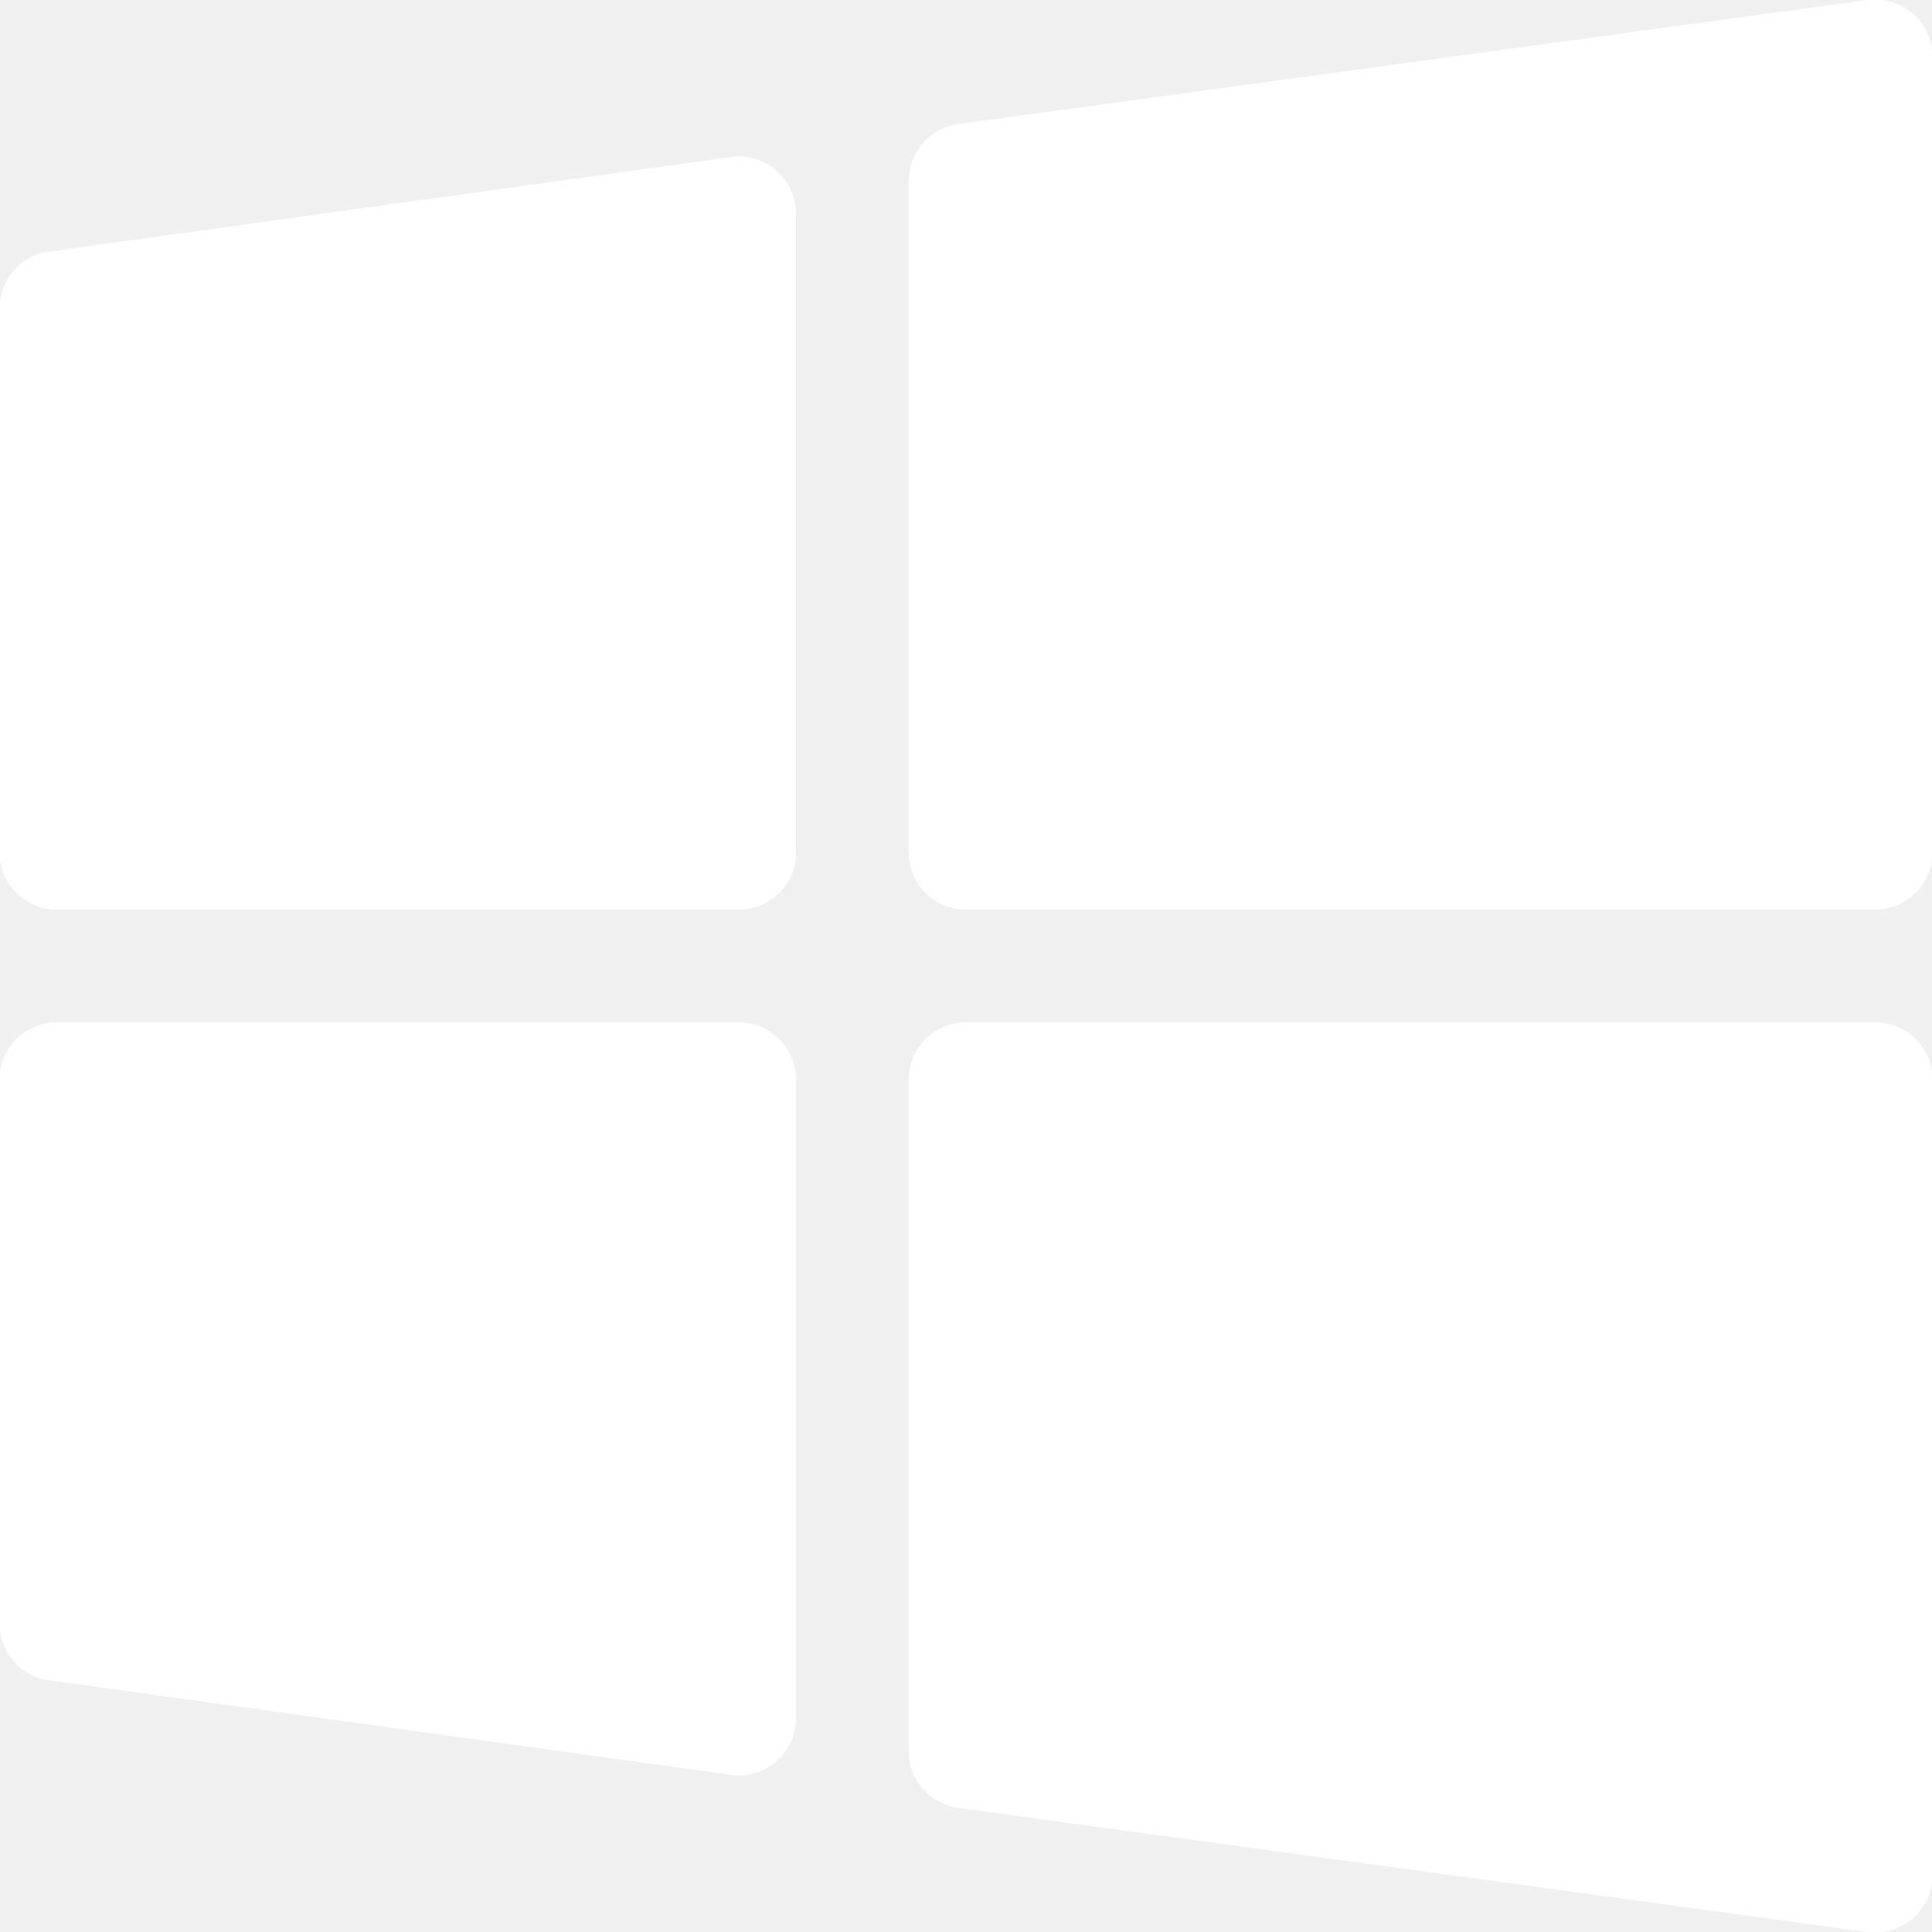
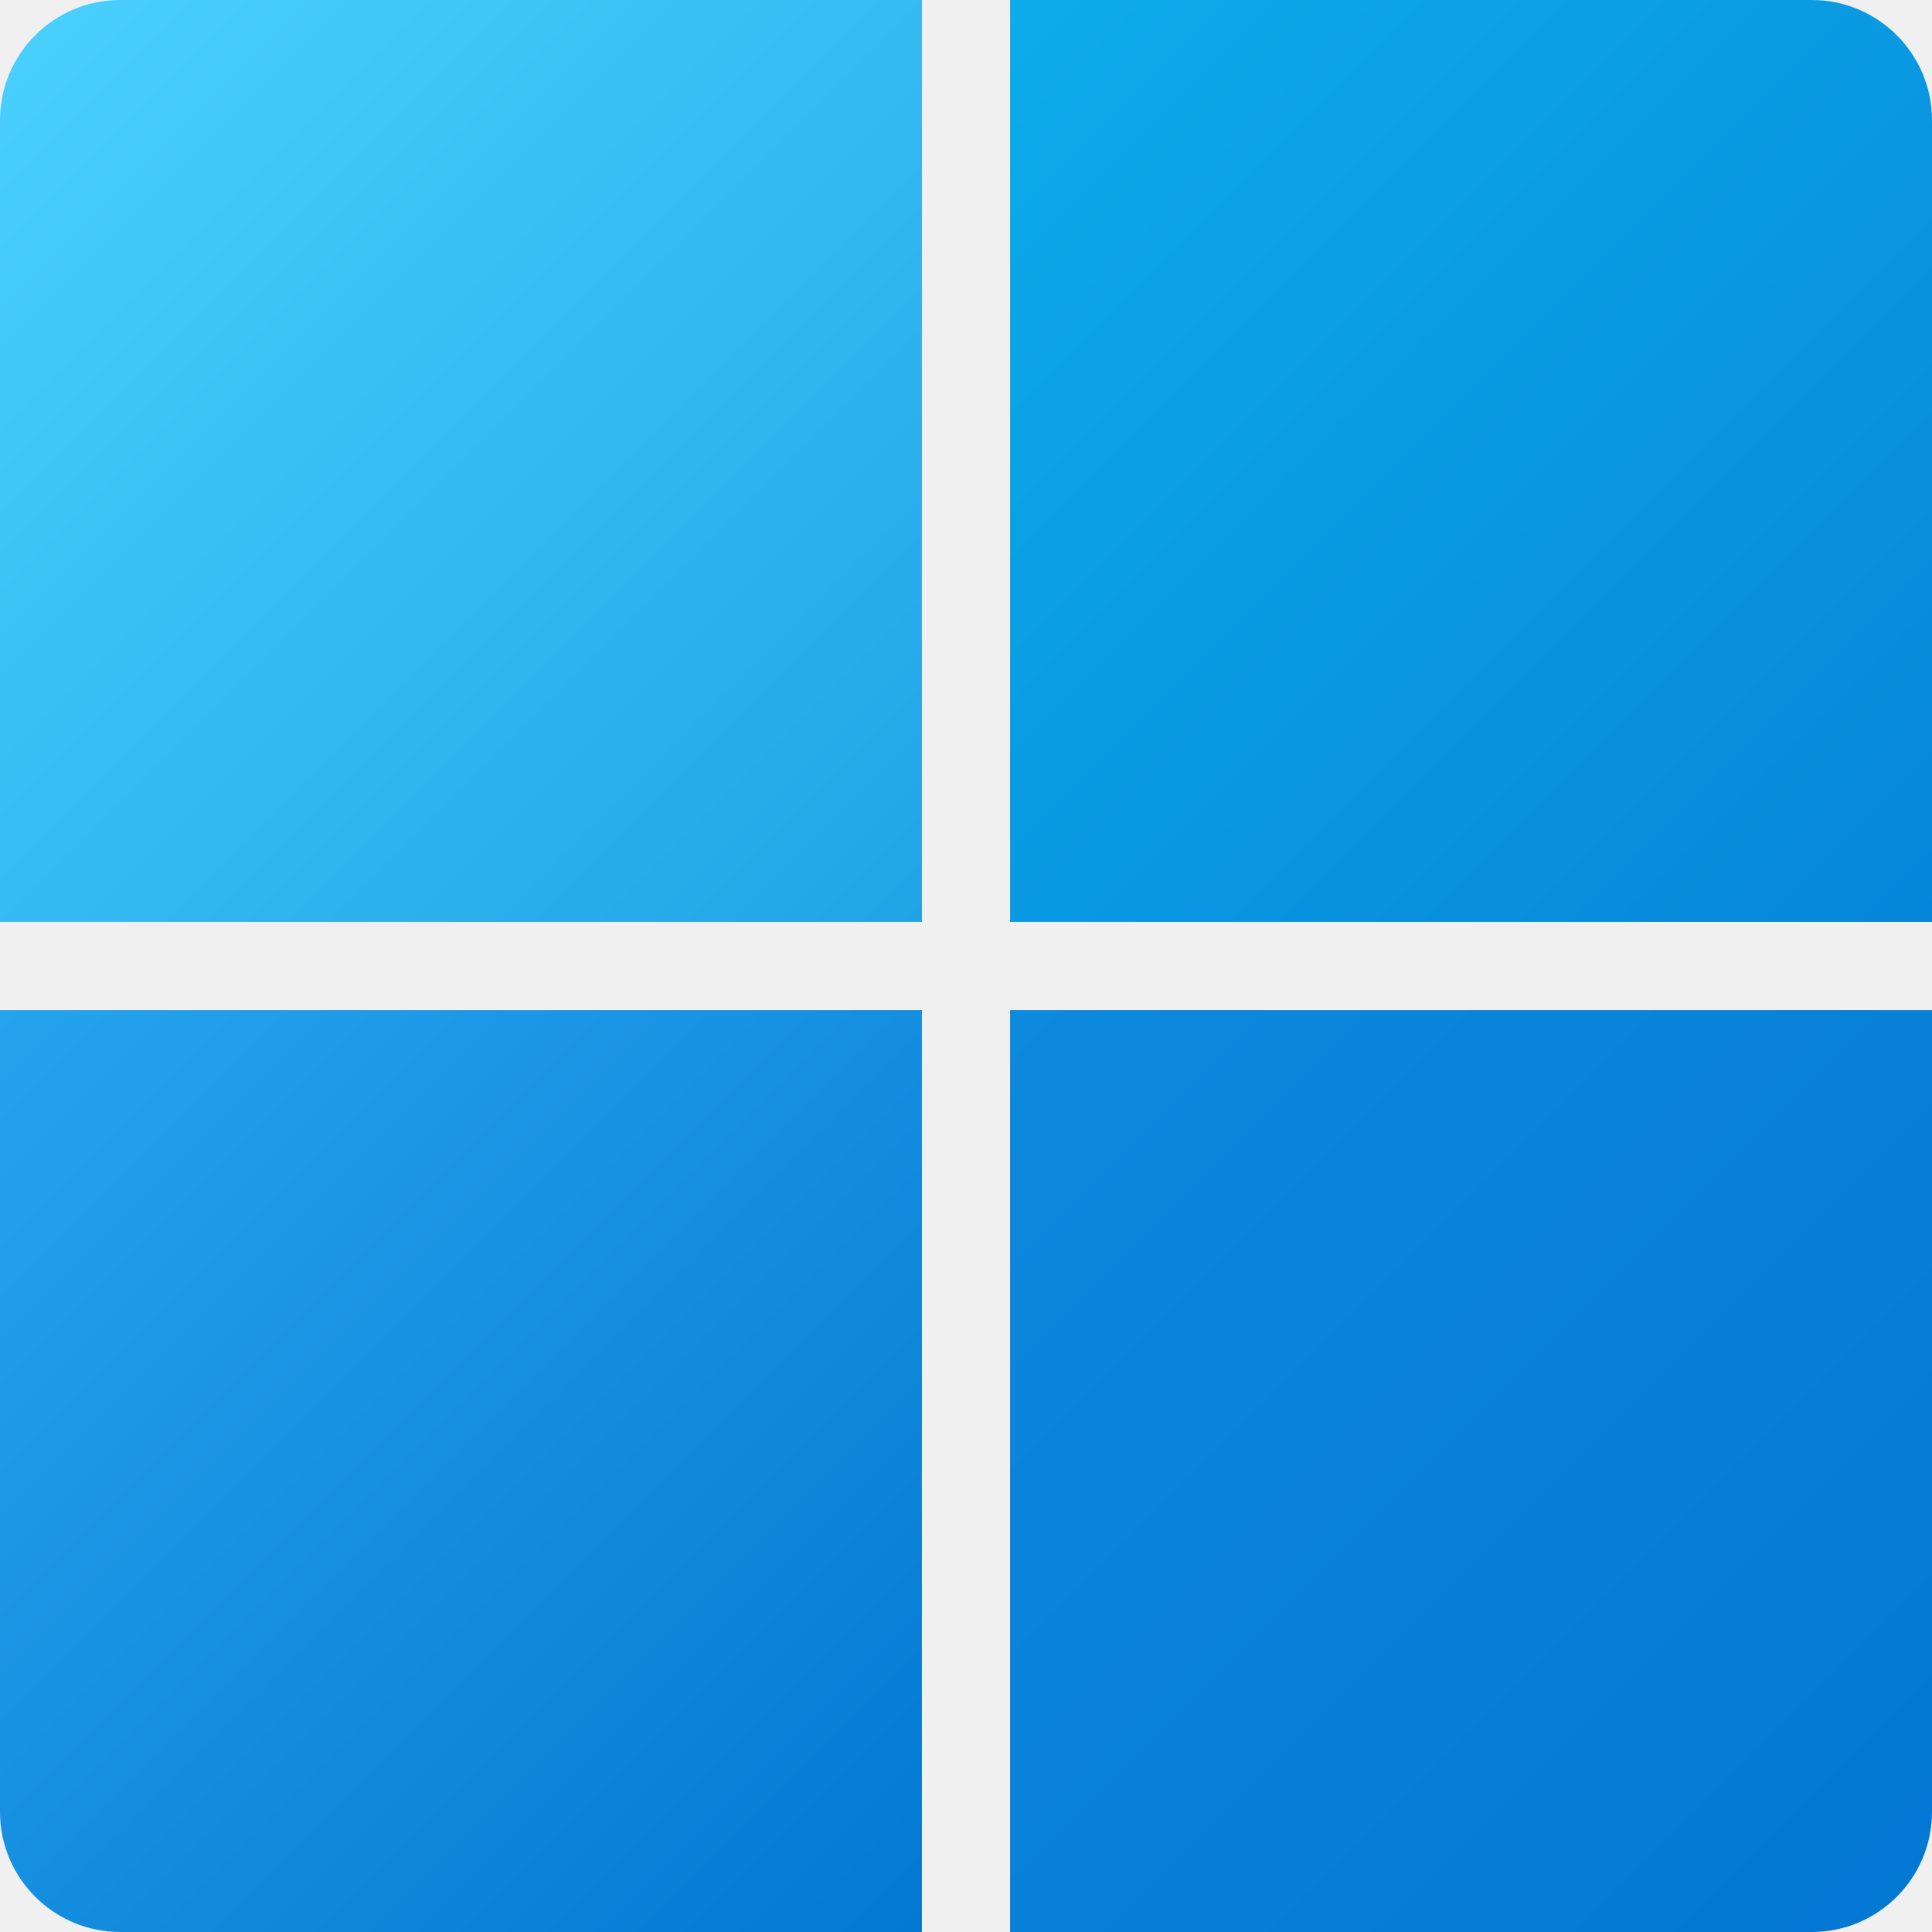
- <svg xmlns="http://www.w3.org/2000/svg" fill="#FFFFFF" width="800px" height="800px" viewBox="0 0 1920 1920" stroke="#FFFFFF">
-   <g id="SVGRepo_bgCarrier" stroke-width="0" />
-   <g id="SVGRepo_tracerCarrier" stroke-linecap="round" stroke-linejoin="round" />
-   <g id="SVGRepo_iconCarrier">
-     <path d="M1863.53 1016.437c31.171 0 56.47 25.299 56.47 56.47v790.589c0 16.376-7.115 31.849-19.313 42.465-10.39 9.149-23.605 14.005-37.158 14.005-2.484 0-5.082-.113-7.567-.452l-903.53-123.331c-28.008-3.84-48.903-27.784-48.903-56.02v-667.256c0-31.171 25.3-56.47 56.471-56.47Zm-1129.412 0c31.171 0 56.47 25.299 56.47 56.47v634.504c0 16.376-7.115 31.85-19.426 42.579-10.39 9.035-23.491 13.891-37.044 13.891-2.485 0-5.196-.113-7.68-.564L48.79 1669.35C20.78 1665.51 0 1641.68 0 1613.444v-540.537c0-31.171 25.299-56.47 56.47-56.47Zm-7.726-859.855c16.151-2.372 32.415 2.597 44.725 13.327 12.424 10.73 19.426 26.315 19.426 42.579V846.99c0 31.285-25.186 56.47-56.47 56.47H56.424c-31.171 0-56.47-25.185-56.47-56.47V306.455c0-28.123 20.781-52.066 48.79-55.906ZM1855.974.474c16.15-2.033 32.414 2.71 44.724 13.44 12.198 10.73 19.313 26.203 19.313 42.466v790.588c0 31.285-25.299 56.471-56.47 56.471H960.01c-31.171 0-56.47-25.186-56.47-56.47V179.711c0-28.235 20.78-52.066 48.903-55.906Z" fill-rule="evenodd" />
+ <svg xmlns="http://www.w3.org/2000/svg" width="482" height="482" viewBox="0 0 482 482" fill="none">
+   <g clip-path="url(#clip0_146_52)">
+     <rect width="230" height="230" fill="url(#paint0_linear_146_52)" />
+     <rect x="252" width="230" height="230" fill="url(#paint1_linear_146_52)" />
+     <rect y="252" width="230" height="230" fill="url(#paint2_linear_146_52)" />
+     <rect x="252" y="252" width="230" height="230" fill="url(#paint3_linear_146_52)" />
  </g>
+   <defs>
+     <linearGradient id="paint0_linear_146_52" x1="0" y1="0" x2="230" y2="230" gradientUnits="userSpaceOnUse">
+       <stop stop-color="#4BD1FF" />
+       <stop offset="1" stop-color="#20A4E5" />
+     </linearGradient>
+     <linearGradient id="paint1_linear_146_52" x1="252" y1="0" x2="482" y2="230" gradientUnits="userSpaceOnUse">
+       <stop stop-color="#0DACEA" />
+       <stop offset="1" stop-color="#0686DA" />
+     </linearGradient>
+     <linearGradient id="paint2_linear_146_52" x1="0" y1="252" x2="230" y2="482" gradientUnits="userSpaceOnUse">
+       <stop stop-color="#26A3ED" />
+       <stop offset="1" stop-color="#0379D2" />
+     </linearGradient>
+     <linearGradient id="paint3_linear_146_52" x1="252" y1="252" x2="482" y2="482" gradientUnits="userSpaceOnUse">
+       <stop stop-color="#0D89DD" />
+       <stop offset="1" stop-color="#0377D3" />
+     </linearGradient>
+     <clipPath id="clip0_146_52">
+       <rect width="482" height="482" rx="30" fill="white" />
+     </clipPath>
+   </defs>
</svg>
